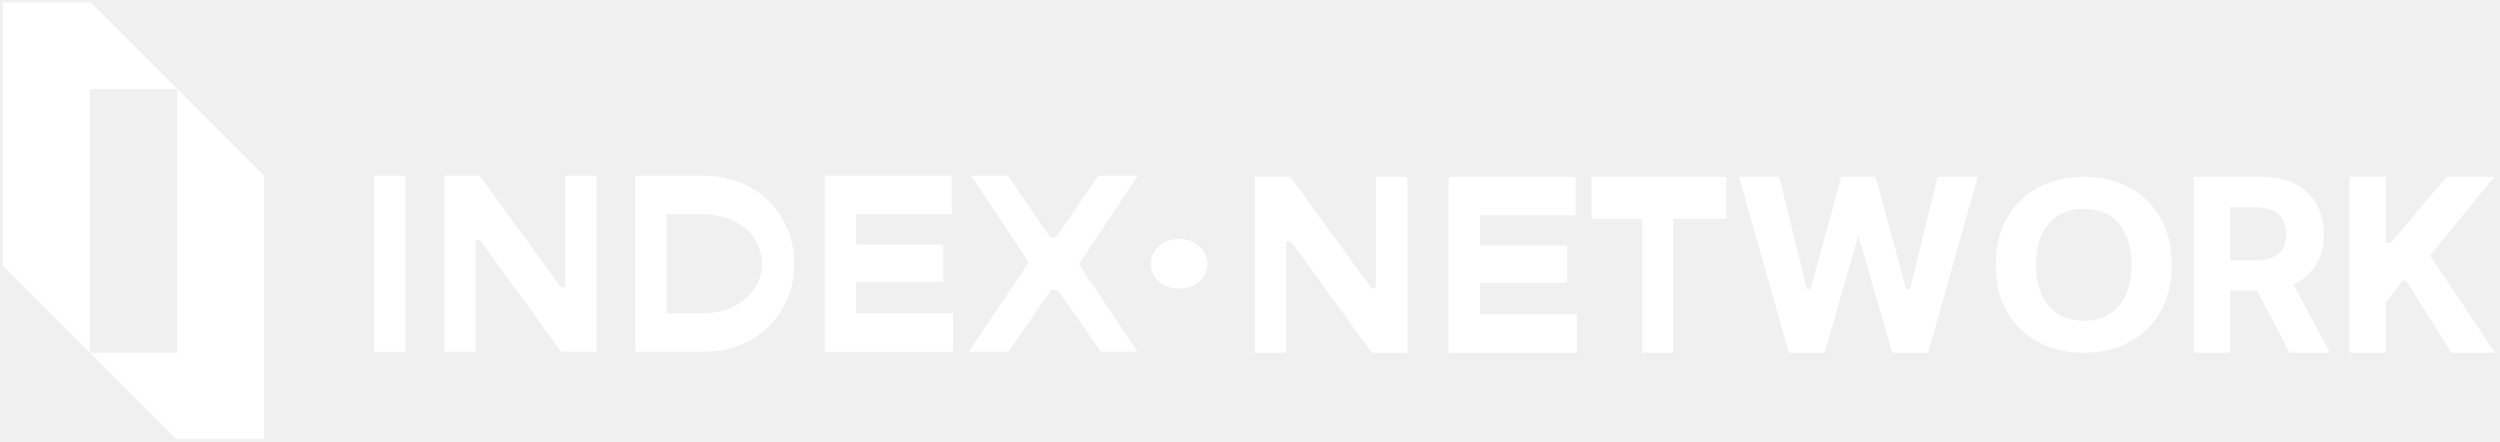
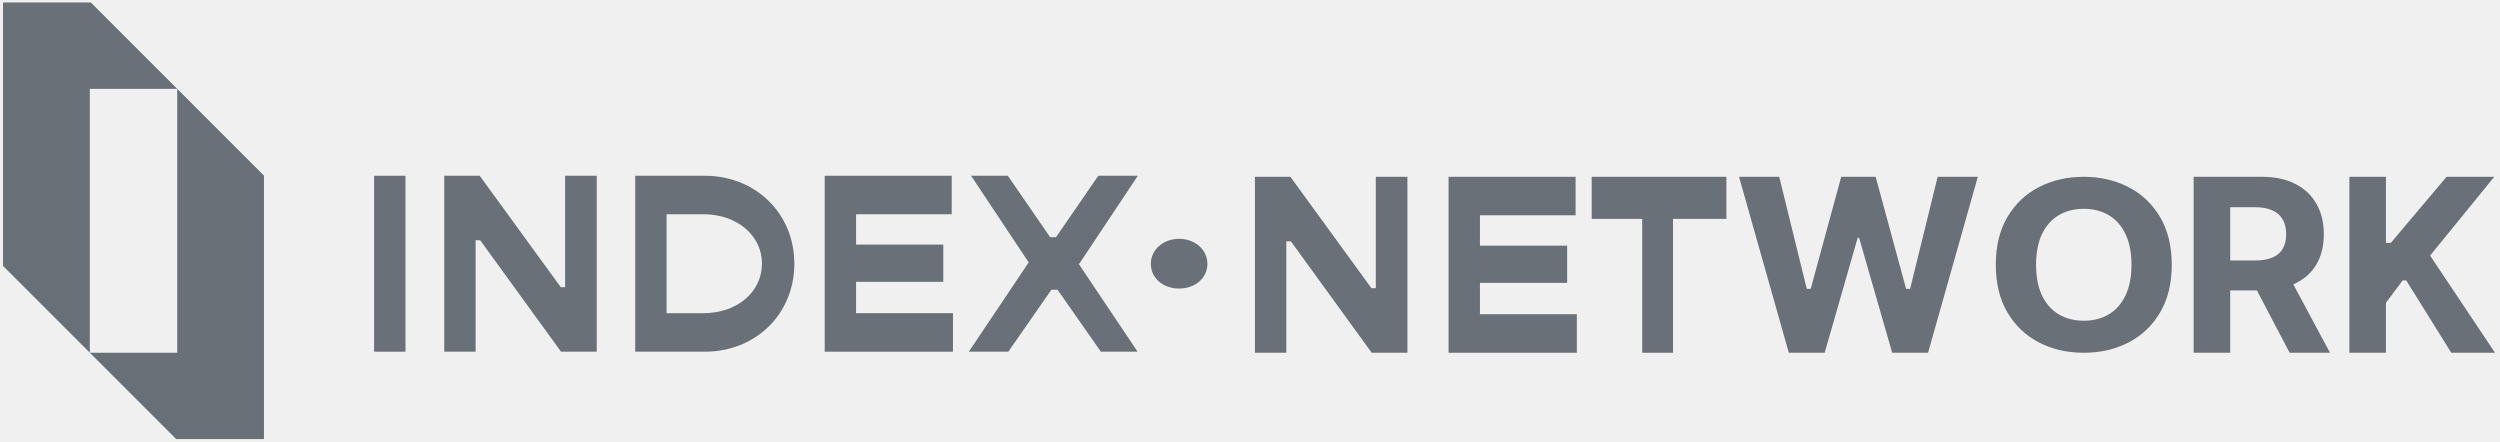
<svg xmlns="http://www.w3.org/2000/svg" width="181" height="32" viewBox="0 0 181 32" fill="none">
  <g clip-path="url(#clip0_1560_372362)">
    <mask id="mask0_1560_372362" style="mask-type:luminance" maskUnits="userSpaceOnUse" x="0" y="0" width="181" height="32">
      <path d="M180.763 0H0.039V32H180.763V0Z" fill="white" />
    </mask>
    <g mask="url(#mask0_1560_372362)">
-       <path d="M12.83 6.433V25.536H6.503V6.433H12.83L6.576 0.18H0.219V19.252L12.754 31.787H19.111V12.715L12.83 6.433Z" fill="#FFFFFF" />
-       <path d="M29.356 12.724H27.086V25.463H29.356V12.724Z" fill="#FFFFFF" />
-       <path d="M32.164 12.724H34.73L40.6 20.791H40.914V12.724H43.203V25.463H40.618L34.767 17.396H34.434V25.463H32.164V12.724Z" fill="#FFFFFF" />
-       <path d="M57.51 19.093C57.51 22.729 54.722 25.463 51.013 25.463H45.99V12.724H51.013C54.722 12.724 57.51 15.466 57.51 19.093ZM55.167 19.093C55.167 17.045 53.356 15.512 50.937 15.512H48.261V22.674H50.934C53.353 22.674 55.164 21.15 55.164 19.093" fill="#FFFFFF" />
-       <path d="M68.995 22.674V25.463H59.709V12.724H68.904V15.512H61.98V17.709H68.294V20.404H61.98V22.674H68.995Z" fill="#FFFFFF" />
-       <path d="M78.116 19.13L82.362 25.463H79.704L76.565 20.977H76.12L73.002 25.463H70.141L74.477 18.999L70.305 12.724H72.966L76.029 17.173H76.455L79.518 12.724H82.38L78.116 19.13Z" fill="#FFFFFF" />
-       <path d="M83.32 19.102C83.32 18.087 84.204 17.292 85.368 17.292C86.532 17.292 87.416 18.087 87.416 19.102C87.416 20.117 86.548 20.891 85.368 20.891C84.189 20.891 83.32 20.117 83.32 19.102Z" fill="#FFFFFF" />
-       <path d="M121.127 13.024H118.896V25.539H121.127V13.024Z" fill="#FFFFFF" />
-       <path d="M124.991 15.847V12.8H115.238V15.847H124.991Z" fill="#FFFFFF" />
-       <path d="M90.857 12.8H93.424L99.293 20.867H99.607V12.8H101.896V25.539H99.311L93.46 17.472H93.128V25.539H90.857V12.8Z" fill="#FFFFFF" />
-       <path d="M114.163 22.75V25.539H104.877V12.8H114.072V15.588H107.147V17.786H113.462V20.48H107.147V22.75H114.163Z" fill="#FFFFFF" />
-       <path d="M129.51 25.539L125.906 12.8H128.816L130.81 20.913H131.095L133.305 12.8H135.796L138.002 20.913H138.292L140.286 12.8H143.195L139.591 25.539H136.995L134.597 17.21H134.498L132.106 25.539H129.51Z" fill="#FFFFFF" />
-       <path d="M157.235 19.169C157.235 20.521 156.954 21.672 156.392 22.62C155.834 23.569 155.072 24.294 154.107 24.794C153.146 25.291 152.065 25.539 150.866 25.539C149.657 25.539 148.572 25.289 147.611 24.788C146.65 24.288 145.891 23.563 145.333 22.614C144.775 21.666 144.496 20.517 144.496 19.169C144.496 17.817 144.775 16.667 145.333 15.718C145.891 14.77 146.65 14.047 147.611 13.551C148.572 13.05 149.657 12.8 150.866 12.8C152.065 12.8 153.146 13.05 154.107 13.551C155.072 14.047 155.834 14.77 156.392 15.718C156.954 16.667 157.235 17.817 157.235 19.169ZM154.319 19.169C154.319 18.293 154.175 17.555 153.888 16.953C153.604 16.352 153.203 15.896 152.685 15.585C152.168 15.274 151.561 15.119 150.866 15.119C150.17 15.119 149.564 15.274 149.046 15.585C148.528 15.896 148.125 16.352 147.837 16.953C147.553 17.555 147.412 18.293 147.412 19.169C147.412 20.045 147.553 20.784 147.837 21.385C148.125 21.987 148.528 22.443 149.046 22.754C149.564 23.064 150.17 23.22 150.866 23.22C151.561 23.22 152.168 23.064 152.685 22.754C153.203 22.443 153.604 21.987 153.888 21.385C154.175 20.784 154.319 20.045 154.319 19.169Z" fill="#FFFFFF" />
-       <path d="M158.82 25.539V12.8H163.759C164.704 12.8 165.511 12.972 166.179 13.316C166.852 13.656 167.363 14.139 167.714 14.765C168.068 15.387 168.245 16.119 168.245 16.961C168.245 17.807 168.066 18.535 167.707 19.145C167.349 19.75 166.829 20.214 166.149 20.538C165.472 20.861 164.653 21.023 163.692 21.023H160.385V18.858H163.264C163.769 18.858 164.189 18.788 164.523 18.647C164.857 18.506 165.106 18.294 165.269 18.012C165.436 17.73 165.519 17.38 165.519 16.961C165.519 16.538 165.436 16.181 165.269 15.891C165.106 15.601 164.855 15.381 164.517 15.232C164.183 15.079 163.761 15.002 163.252 15.002H161.467V25.539H158.82ZM165.581 19.742L168.692 25.539H165.77L162.726 19.742H165.581Z" fill="#FFFFFF" />
-       <path d="M170.096 25.539V12.8H172.742V17.59H173.09L177.131 12.8H180.584L175.939 18.504L180.639 25.539H177.473L174.209 20.301H173.952L172.742 21.919V25.539H170.096Z" fill="#FFFFFF" />
+       <path d="M12.83 6.433V25.536H6.503V6.433H12.83L6.576 0.18H0.219V19.252L12.754 31.787H19.111V12.715L12.83 6.433Z" fill="#697077" />
+       <path d="M29.356 12.724H27.086V25.463H29.356V12.724Z" fill="#697077" />
+       <path d="M32.164 12.724H34.73L40.6 20.791H40.914V12.724H43.203V25.463H40.618L34.767 17.396H34.434V25.463H32.164V12.724Z" fill="#697077" />
+       <path d="M57.51 19.093C57.51 22.729 54.722 25.463 51.013 25.463H45.99V12.724H51.013C54.722 12.724 57.51 15.466 57.51 19.093ZM55.167 19.093C55.167 17.045 53.356 15.512 50.937 15.512H48.261V22.674H50.934C53.353 22.674 55.164 21.15 55.164 19.093" fill="#697077" />
+       <path d="M68.995 22.674V25.463H59.709V12.724H68.904V15.512H61.98V17.709H68.294V20.404H61.98V22.674H68.995Z" fill="#697077" />
+       <path d="M78.116 19.13L82.362 25.463H79.704L76.565 20.977H76.12L73.002 25.463H70.141L74.477 18.999L70.305 12.724H72.966L76.029 17.173H76.455L79.518 12.724H82.38L78.116 19.13Z" fill="#697077" />
+       <path d="M83.32 19.102C83.32 18.087 84.204 17.292 85.368 17.292C86.532 17.292 87.416 18.087 87.416 19.102C87.416 20.117 86.548 20.891 85.368 20.891C84.189 20.891 83.32 20.117 83.32 19.102Z" fill="#697077" />
+       <path d="M121.127 13.024H118.896V25.539H121.127V13.024Z" fill="#697077" />
+       <path d="M124.991 15.847V12.8H115.238V15.847H124.991Z" fill="#697077" />
+       <path d="M90.857 12.8H93.424L99.293 20.867H99.607V12.8H101.896V25.539H99.311L93.46 17.472H93.128V25.539H90.857V12.8Z" fill="#697077" />
+       <path d="M114.163 22.75V25.539H104.877V12.8H114.072V15.588H107.147V17.786H113.462V20.48H107.147V22.75H114.163Z" fill="#697077" />
+       <path d="M129.51 25.539L125.906 12.8H128.816L130.81 20.913H131.095L133.305 12.8H135.796L138.002 20.913H138.292L140.286 12.8H143.195L139.591 25.539H136.995L134.597 17.21H134.498L132.106 25.539H129.51Z" fill="#697077" />
+       <path d="M157.235 19.169C157.235 20.521 156.954 21.672 156.392 22.62C155.834 23.569 155.072 24.294 154.107 24.794C153.146 25.291 152.065 25.539 150.866 25.539C149.657 25.539 148.572 25.289 147.611 24.788C146.65 24.288 145.891 23.563 145.333 22.614C144.775 21.666 144.496 20.517 144.496 19.169C144.496 17.817 144.775 16.667 145.333 15.718C145.891 14.77 146.65 14.047 147.611 13.551C148.572 13.05 149.657 12.8 150.866 12.8C152.065 12.8 153.146 13.05 154.107 13.551C155.072 14.047 155.834 14.77 156.392 15.718C156.954 16.667 157.235 17.817 157.235 19.169ZM154.319 19.169C154.319 18.293 154.175 17.555 153.888 16.953C153.604 16.352 153.203 15.896 152.685 15.585C152.168 15.274 151.561 15.119 150.866 15.119C150.17 15.119 149.564 15.274 149.046 15.585C148.528 15.896 148.125 16.352 147.837 16.953C147.553 17.555 147.412 18.293 147.412 19.169C147.412 20.045 147.553 20.784 147.837 21.385C148.125 21.987 148.528 22.443 149.046 22.754C149.564 23.064 150.17 23.22 150.866 23.22C151.561 23.22 152.168 23.064 152.685 22.754C153.203 22.443 153.604 21.987 153.888 21.385C154.175 20.784 154.319 20.045 154.319 19.169Z" fill="#697077" />
+       <path d="M158.82 25.539V12.8H163.759C164.704 12.8 165.511 12.972 166.179 13.316C166.852 13.656 167.363 14.139 167.714 14.765C168.068 15.387 168.245 16.119 168.245 16.961C168.245 17.807 168.066 18.535 167.707 19.145C167.349 19.75 166.829 20.214 166.149 20.538C165.472 20.861 164.653 21.023 163.692 21.023H160.385V18.858H163.264C163.769 18.858 164.189 18.788 164.523 18.647C164.857 18.506 165.106 18.294 165.269 18.012C165.436 17.73 165.519 17.38 165.519 16.961C165.519 16.538 165.436 16.181 165.269 15.891C165.106 15.601 164.855 15.381 164.517 15.232C164.183 15.079 163.761 15.002 163.252 15.002H161.467V25.539H158.82ZM165.581 19.742L168.692 25.539H165.77L162.726 19.742H165.581Z" fill="#697077" />
+       <path d="M170.096 25.539V12.8H172.742V17.59H173.09L177.131 12.8H180.584L175.939 18.504L180.639 25.539H177.473L174.209 20.301H173.952L172.742 21.919V25.539H170.096Z" fill="#697077" />
    </g>
  </g>
  <defs>
    <clipPath id="clip0_1560_372362">
      <rect width="180.724" height="32" fill="white" transform="translate(0.0390625)" />
    </clipPath>
  </defs>
</svg>
